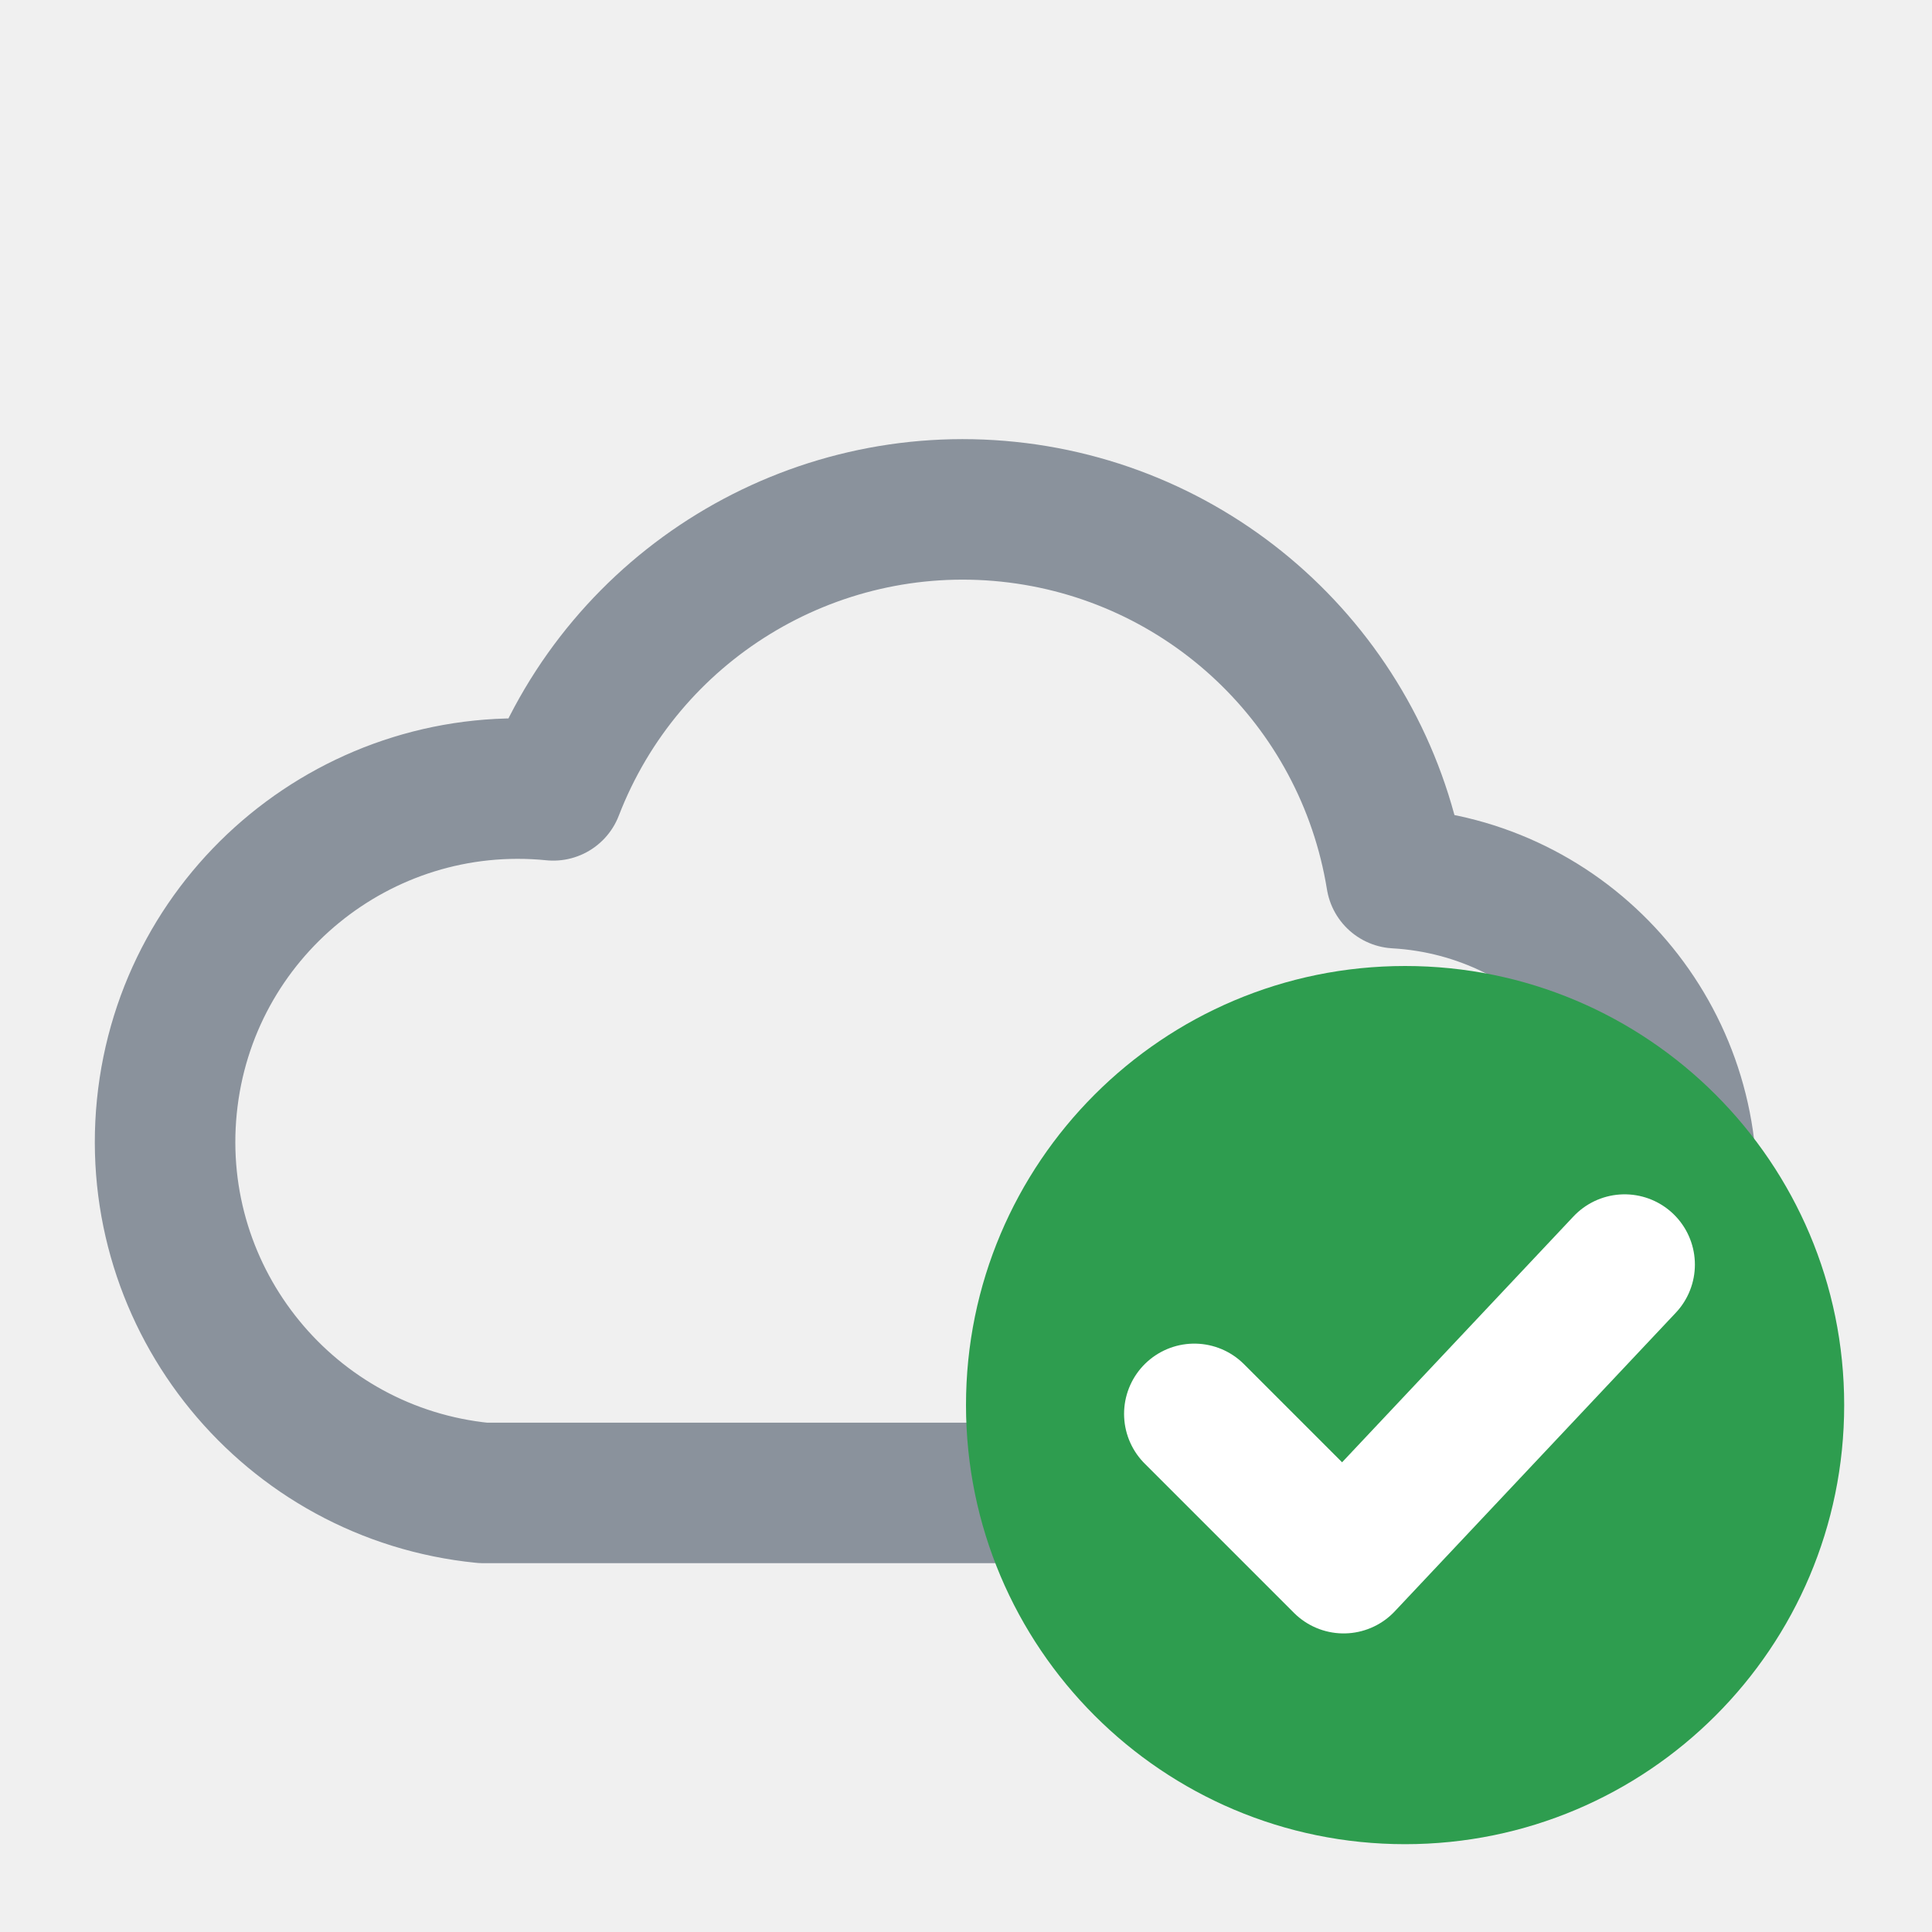
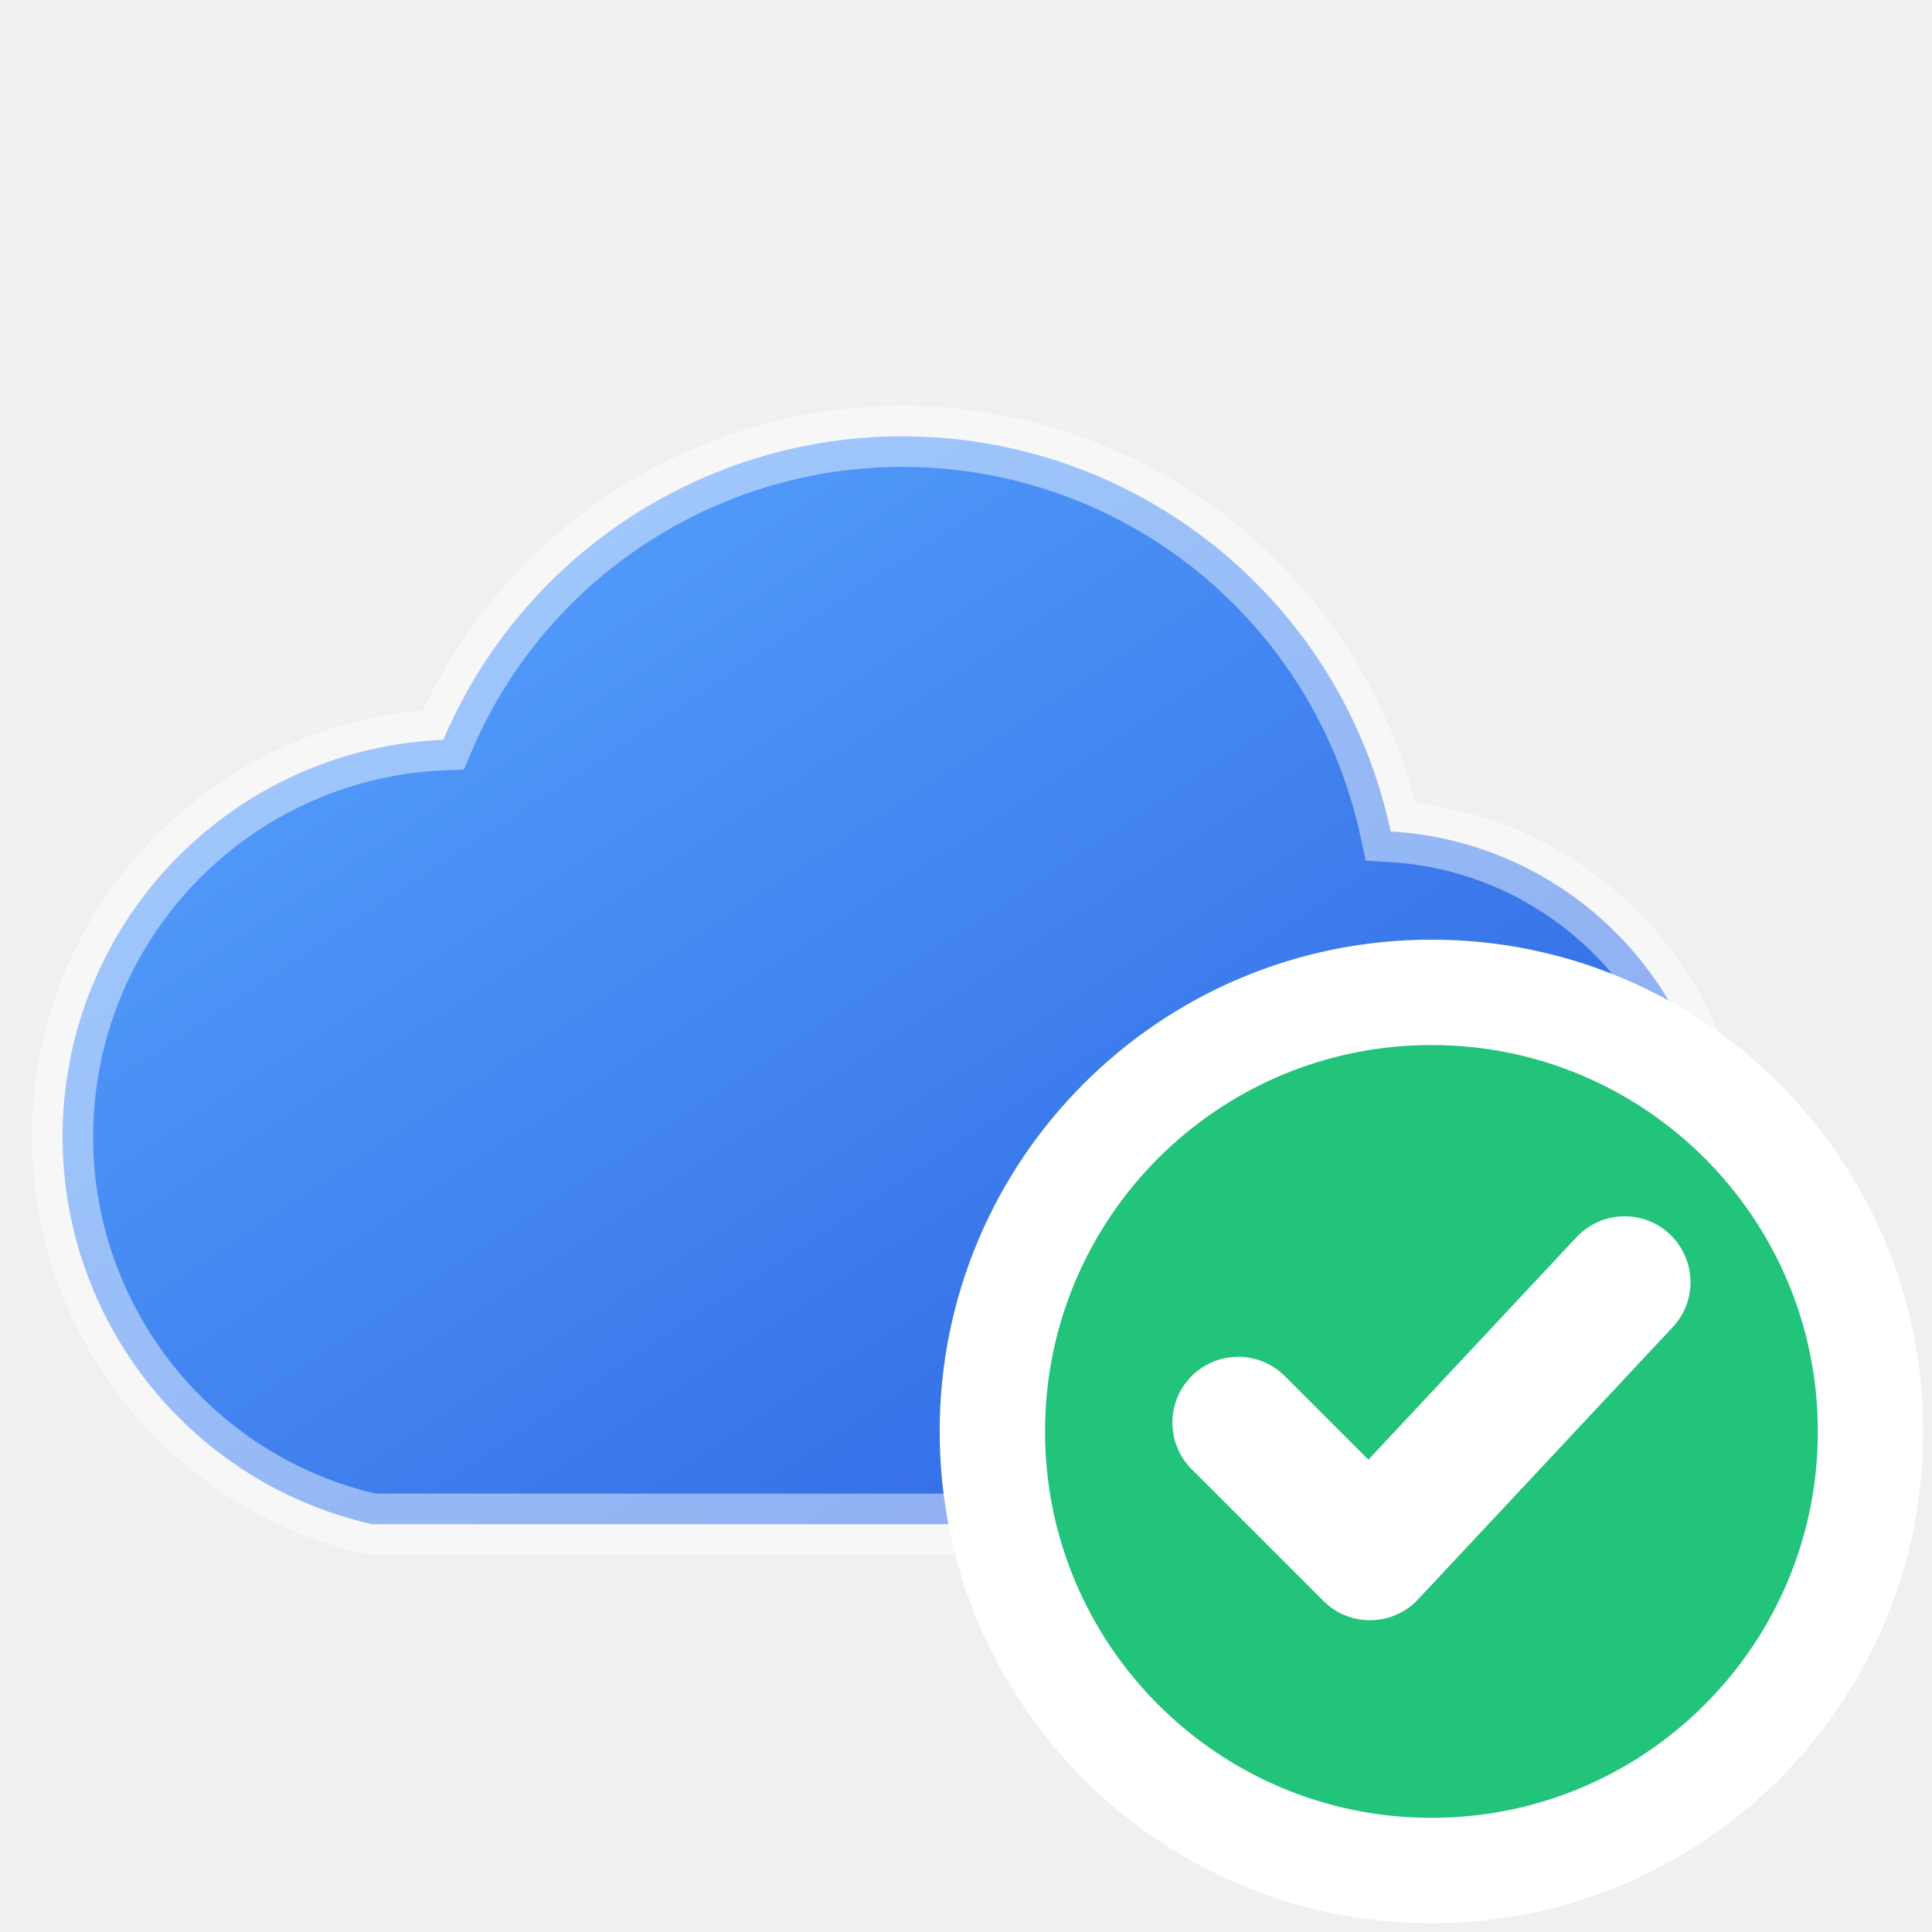
<svg xmlns="http://www.w3.org/2000/svg" viewBox="0 0 22 22">
-   <path d="M5.5 17h10a3.5 3.5 0 0 0 .4-7 5 5 0 0 0-9.6-1A4 4 0 0 0 5.5 17z" fill="none" stroke="#8a929c" stroke-width="1.6" stroke-linejoin="round" />
-   <circle cx="16" cy="16" r="5" fill="#2e9d4f" />
-   <path d="M13.6 16.1l1.7 1.7 3.2-3.4" fill="none" stroke="#fff" stroke-width="1.6" stroke-linecap="round" stroke-linejoin="round" />
+   <defs>
+     <linearGradient id="c" x1="0" y1="0" x2="1" y2="1">
+       <stop offset="0" stop-color="#5aa8ff" />
+       <stop offset="1" stop-color="#2a5fe0" />
+     </linearGradient>
+   </defs>
+   <path transform="translate(-1.1,-1.9) scale(1.16)" d="M4.6 16.6h9.6a3.4 3.4 0 0 0 .4-6.8 4.9 4.9 0 0 0-9.3-.9A3.9 3.9 0 0 0 4.6 16.6z" fill="url(#c)" />
+   <path transform="translate(-1.1,-1.9) scale(1.16)" d="M4.6 16.6h9.6a3.4 3.4 0 0 0 .4-6.8 4.9 4.9 0 0 0-9.3-.9A3.9 3.9 0 0 0 4.6 16.6z" fill="none" stroke="#fff" stroke-opacity="0.45" stroke-width="0.6" />
+   <circle cx="16.3" cy="16.3" r="5" fill="#22c37a" stroke="#fff" stroke-width="1.2" />
+   <path d="M14.1 16.2l1.5 1.5 2.9-3.1" fill="none" stroke="#fff" stroke-width="1.5" stroke-linecap="round" stroke-linejoin="round" />
</svg>
